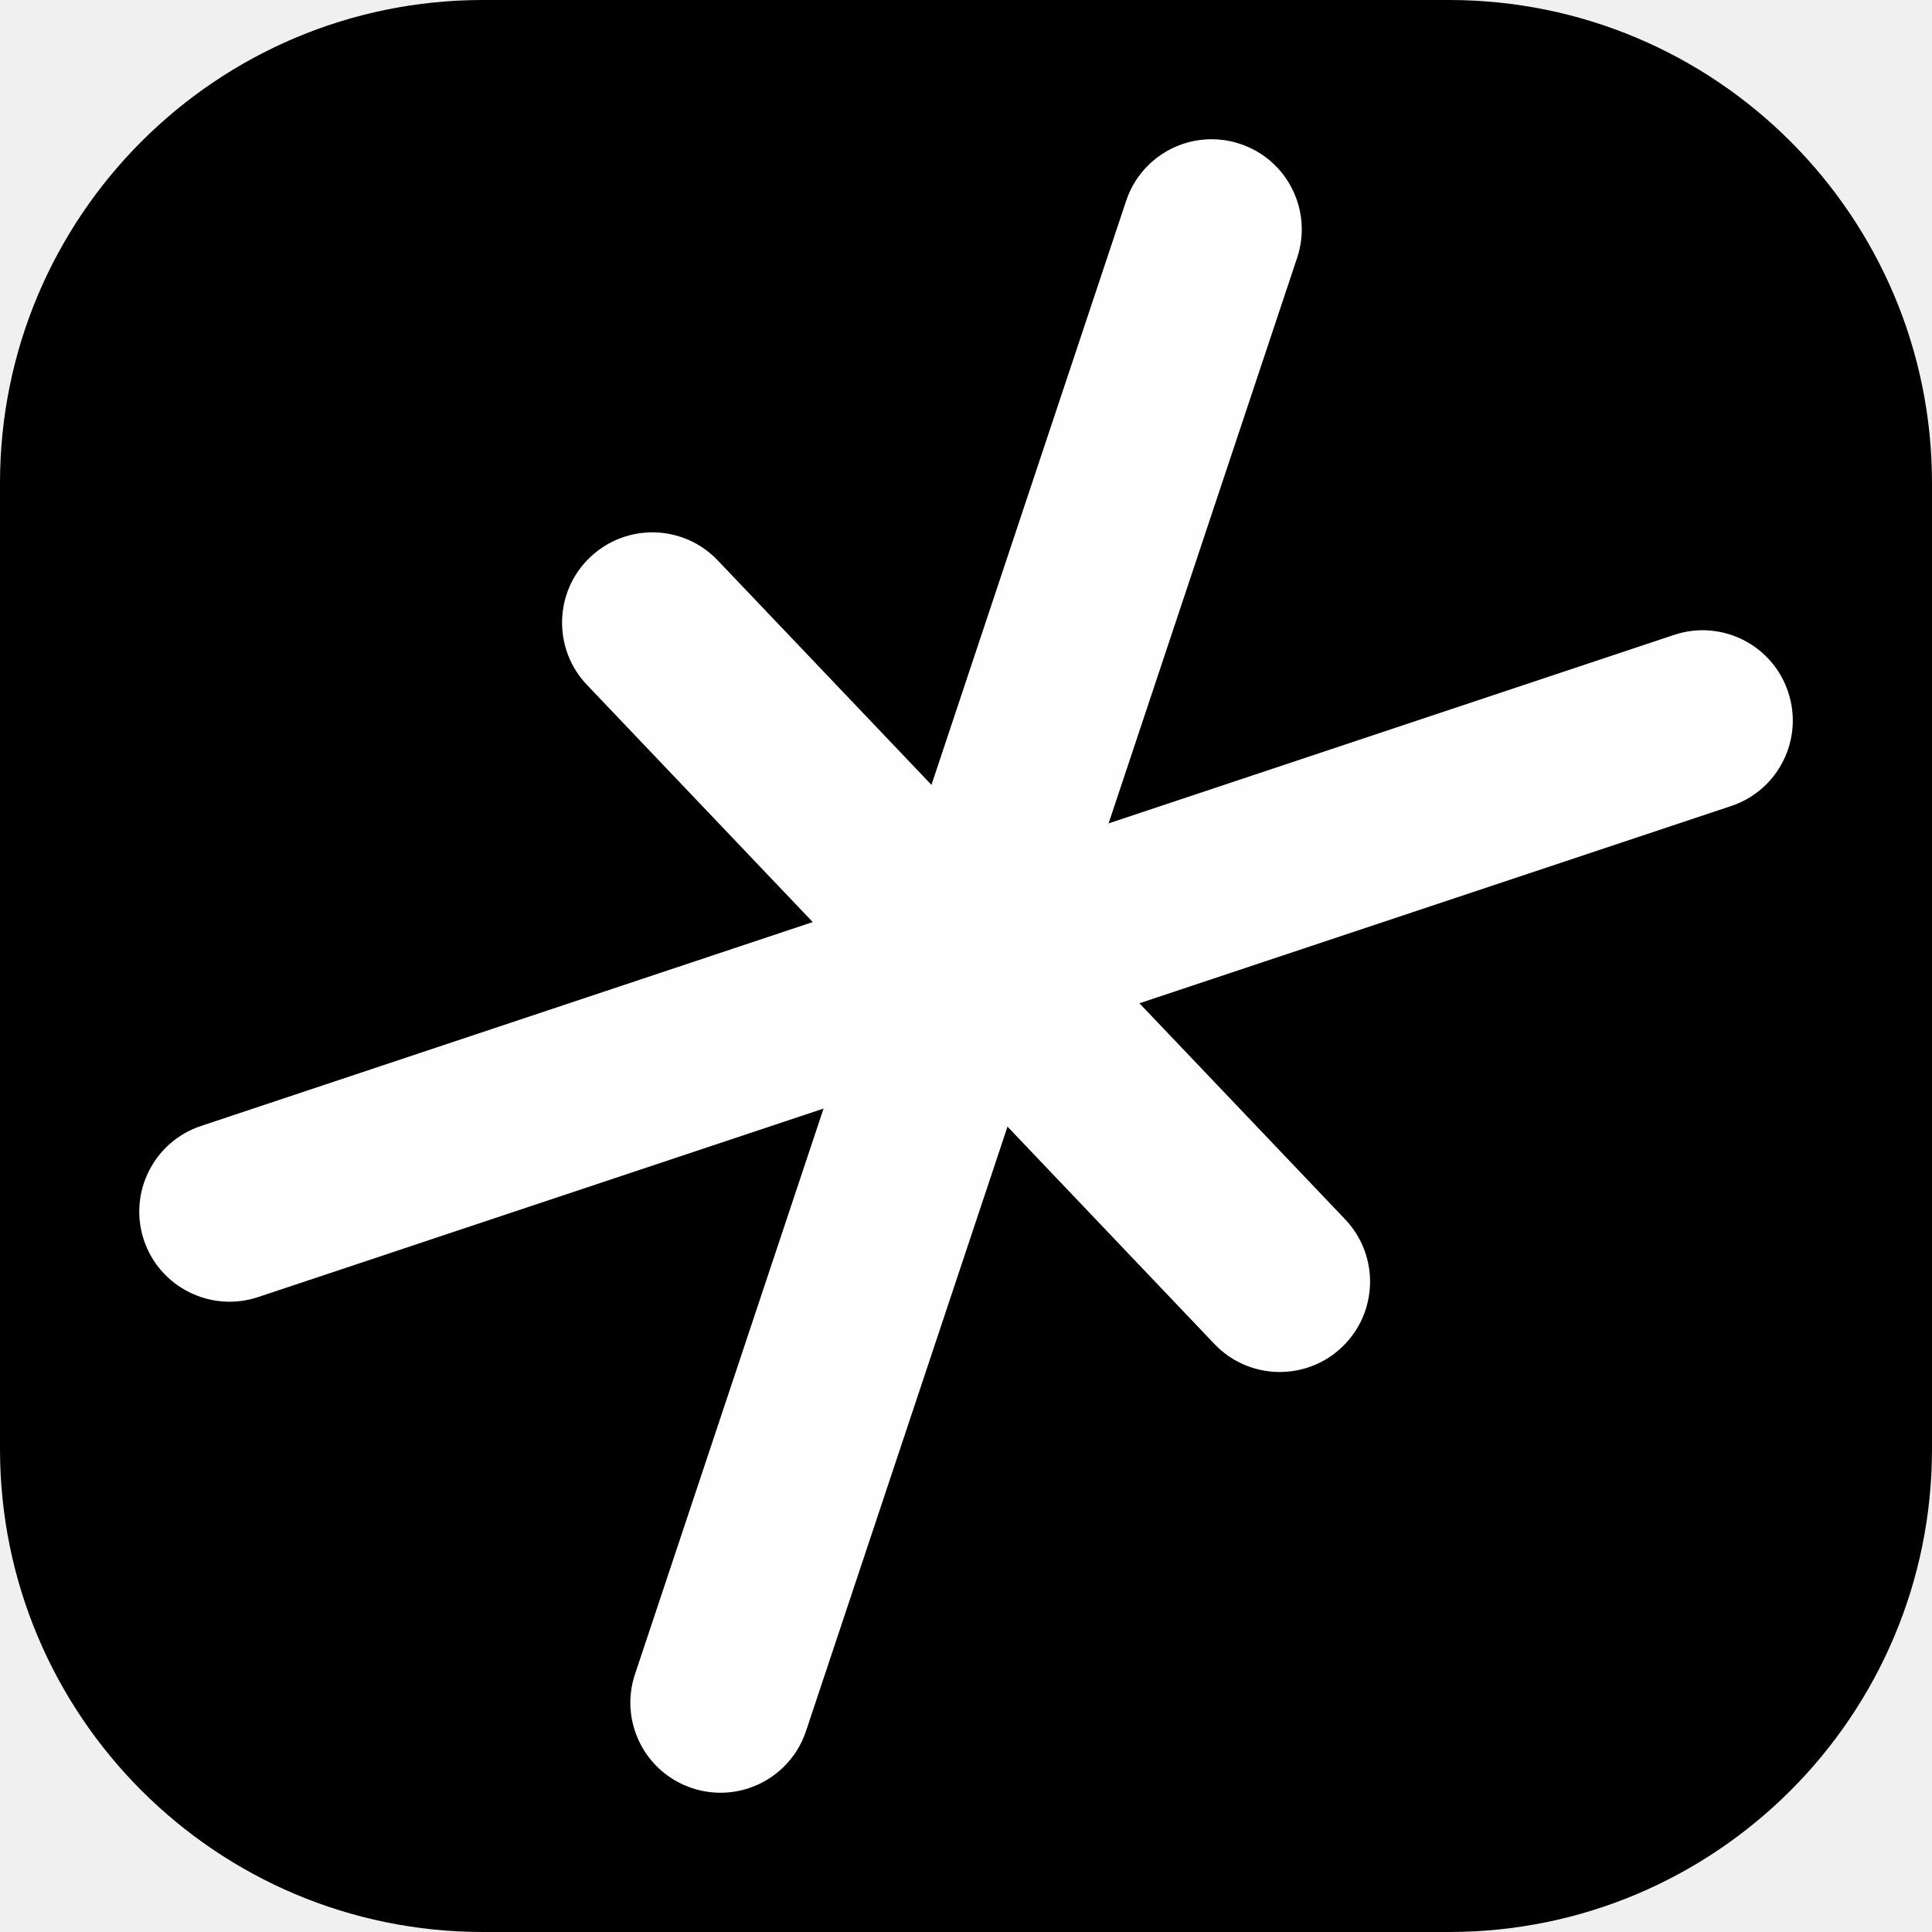
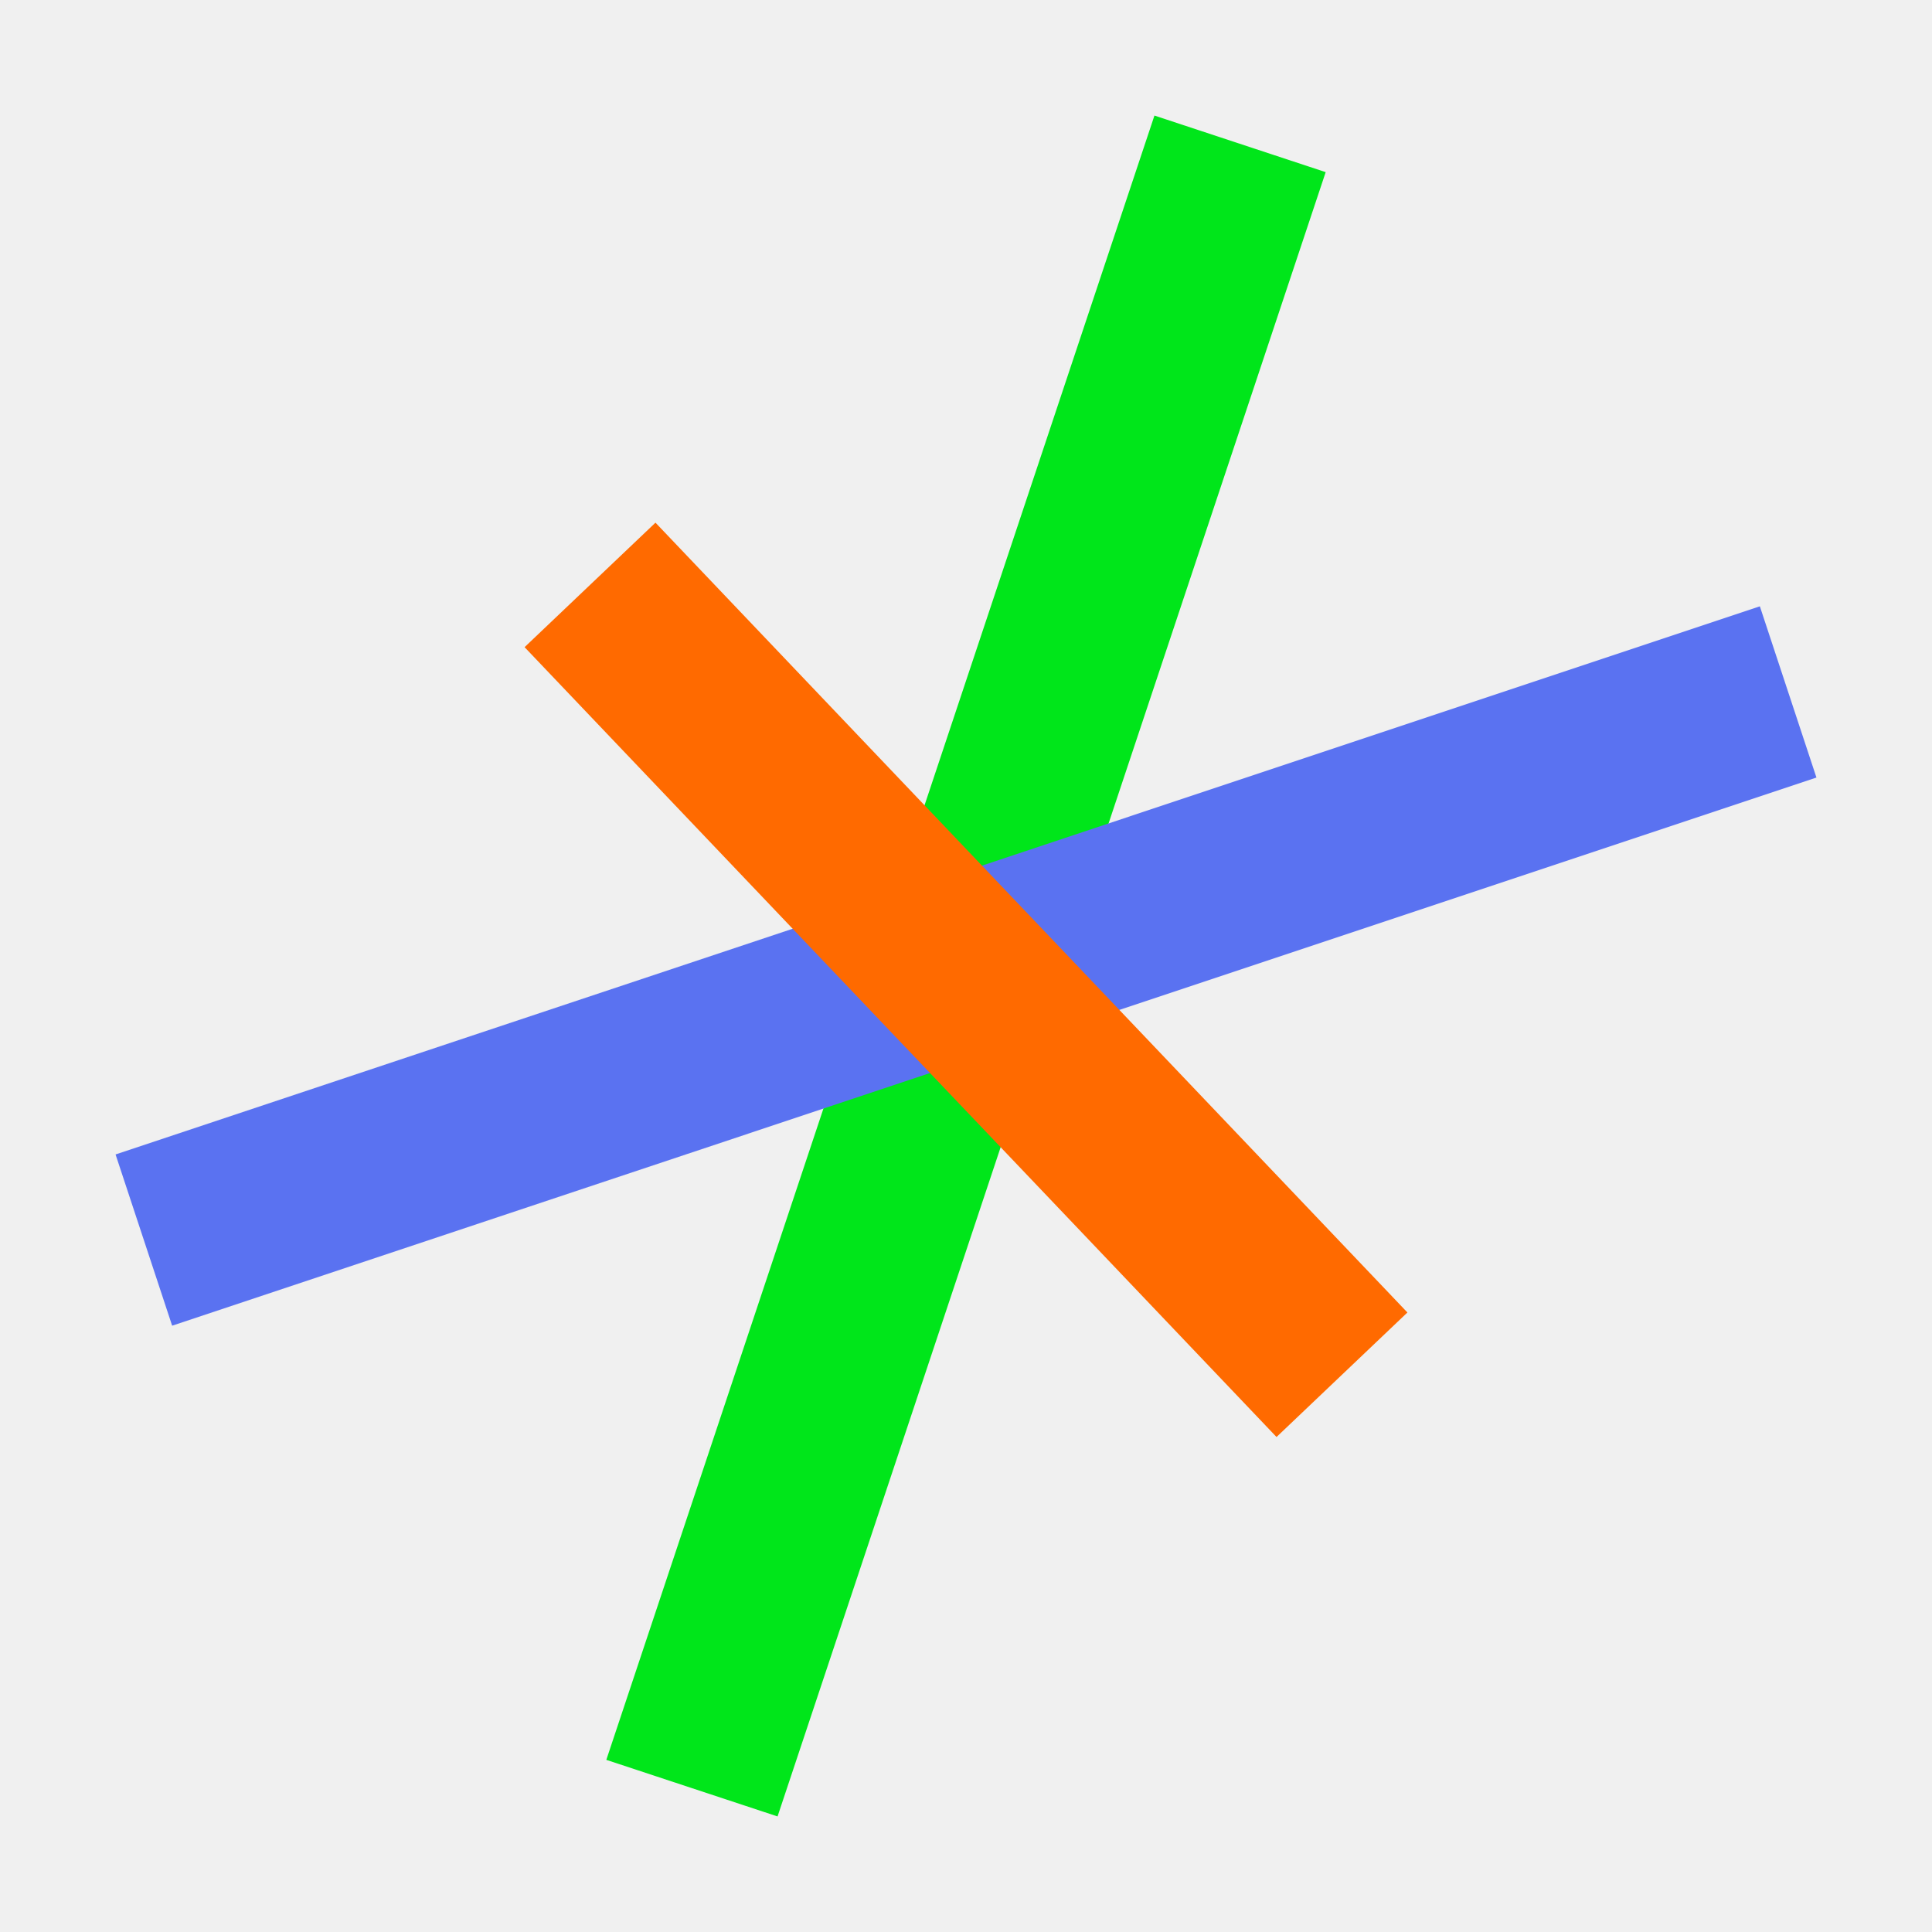
- <svg xmlns="http://www.w3.org/2000/svg" width="16" height="16" viewBox="0 0 16 16" fill="none">
-   <path d="M12 0H4C1.791 0 0 1.791 0 4V12C0 14.209 1.791 16 4 16H12C14.209 16 16 14.209 16 12V4C16 1.791 14.209 0 12 0Z" fill="black" />
-   <path d="M5.733 14.809C5.34 14.679 5.128 14.256 5.259 13.864L9.326 1.664C9.456 1.273 9.877 1.062 10.268 1.191V1.191C10.661 1.32 10.873 1.744 10.742 2.136L6.675 14.336C6.545 14.726 6.124 14.938 5.733 14.809V14.809Z" fill="#FEFEFE" />
-   <path d="M14.809 5.732C14.939 6.123 14.727 6.545 14.337 6.675L2.137 10.742C1.745 10.872 1.321 10.66 1.191 10.268V10.268C1.062 9.877 1.274 9.455 1.664 9.325L13.864 5.258C14.256 5.127 14.68 5.34 14.809 5.732V5.732Z" fill="#FEFEFE" />
-   <path d="M4.887 4.615C5.186 4.33 5.66 4.342 5.944 4.641L11.14 10.098C11.425 10.398 11.413 10.871 11.114 11.156V11.156C10.815 11.441 10.341 11.429 10.057 11.13L4.861 5.672C4.576 5.373 4.588 4.899 4.887 4.615V4.615Z" fill="#FEFEFE" />
+ <svg xmlns="http://www.w3.org/2000/svg" width="128" height="128" viewBox="0 0 128 128" fill="none">
+   <g clip-path="url(#clip0_372_418)">
+     <path d="M87.83 11.405L51.515 120.344L40.17 116.595L76.485 7.656L87.83 11.405Z" fill="#00E61A" />
+     <path d="M7.656 76.485L116.595 40.17L120.344 51.515L11.405 87.83L7.656 76.485Z" fill="#5A72F1" />
+     <path d="M84.573 95.205L34.755 42.876L43.427 34.628L93.245 86.956L84.573 95.205Z" fill="#FF6A00" />
+   </g>
+   <defs>
+     <clipPath id="clip0_372_418">
+       <rect width="128" height="128" fill="white" transform="matrix(-1 0 0 -1 128 128)" />
+     </clipPath>
+   </defs>
</svg>
